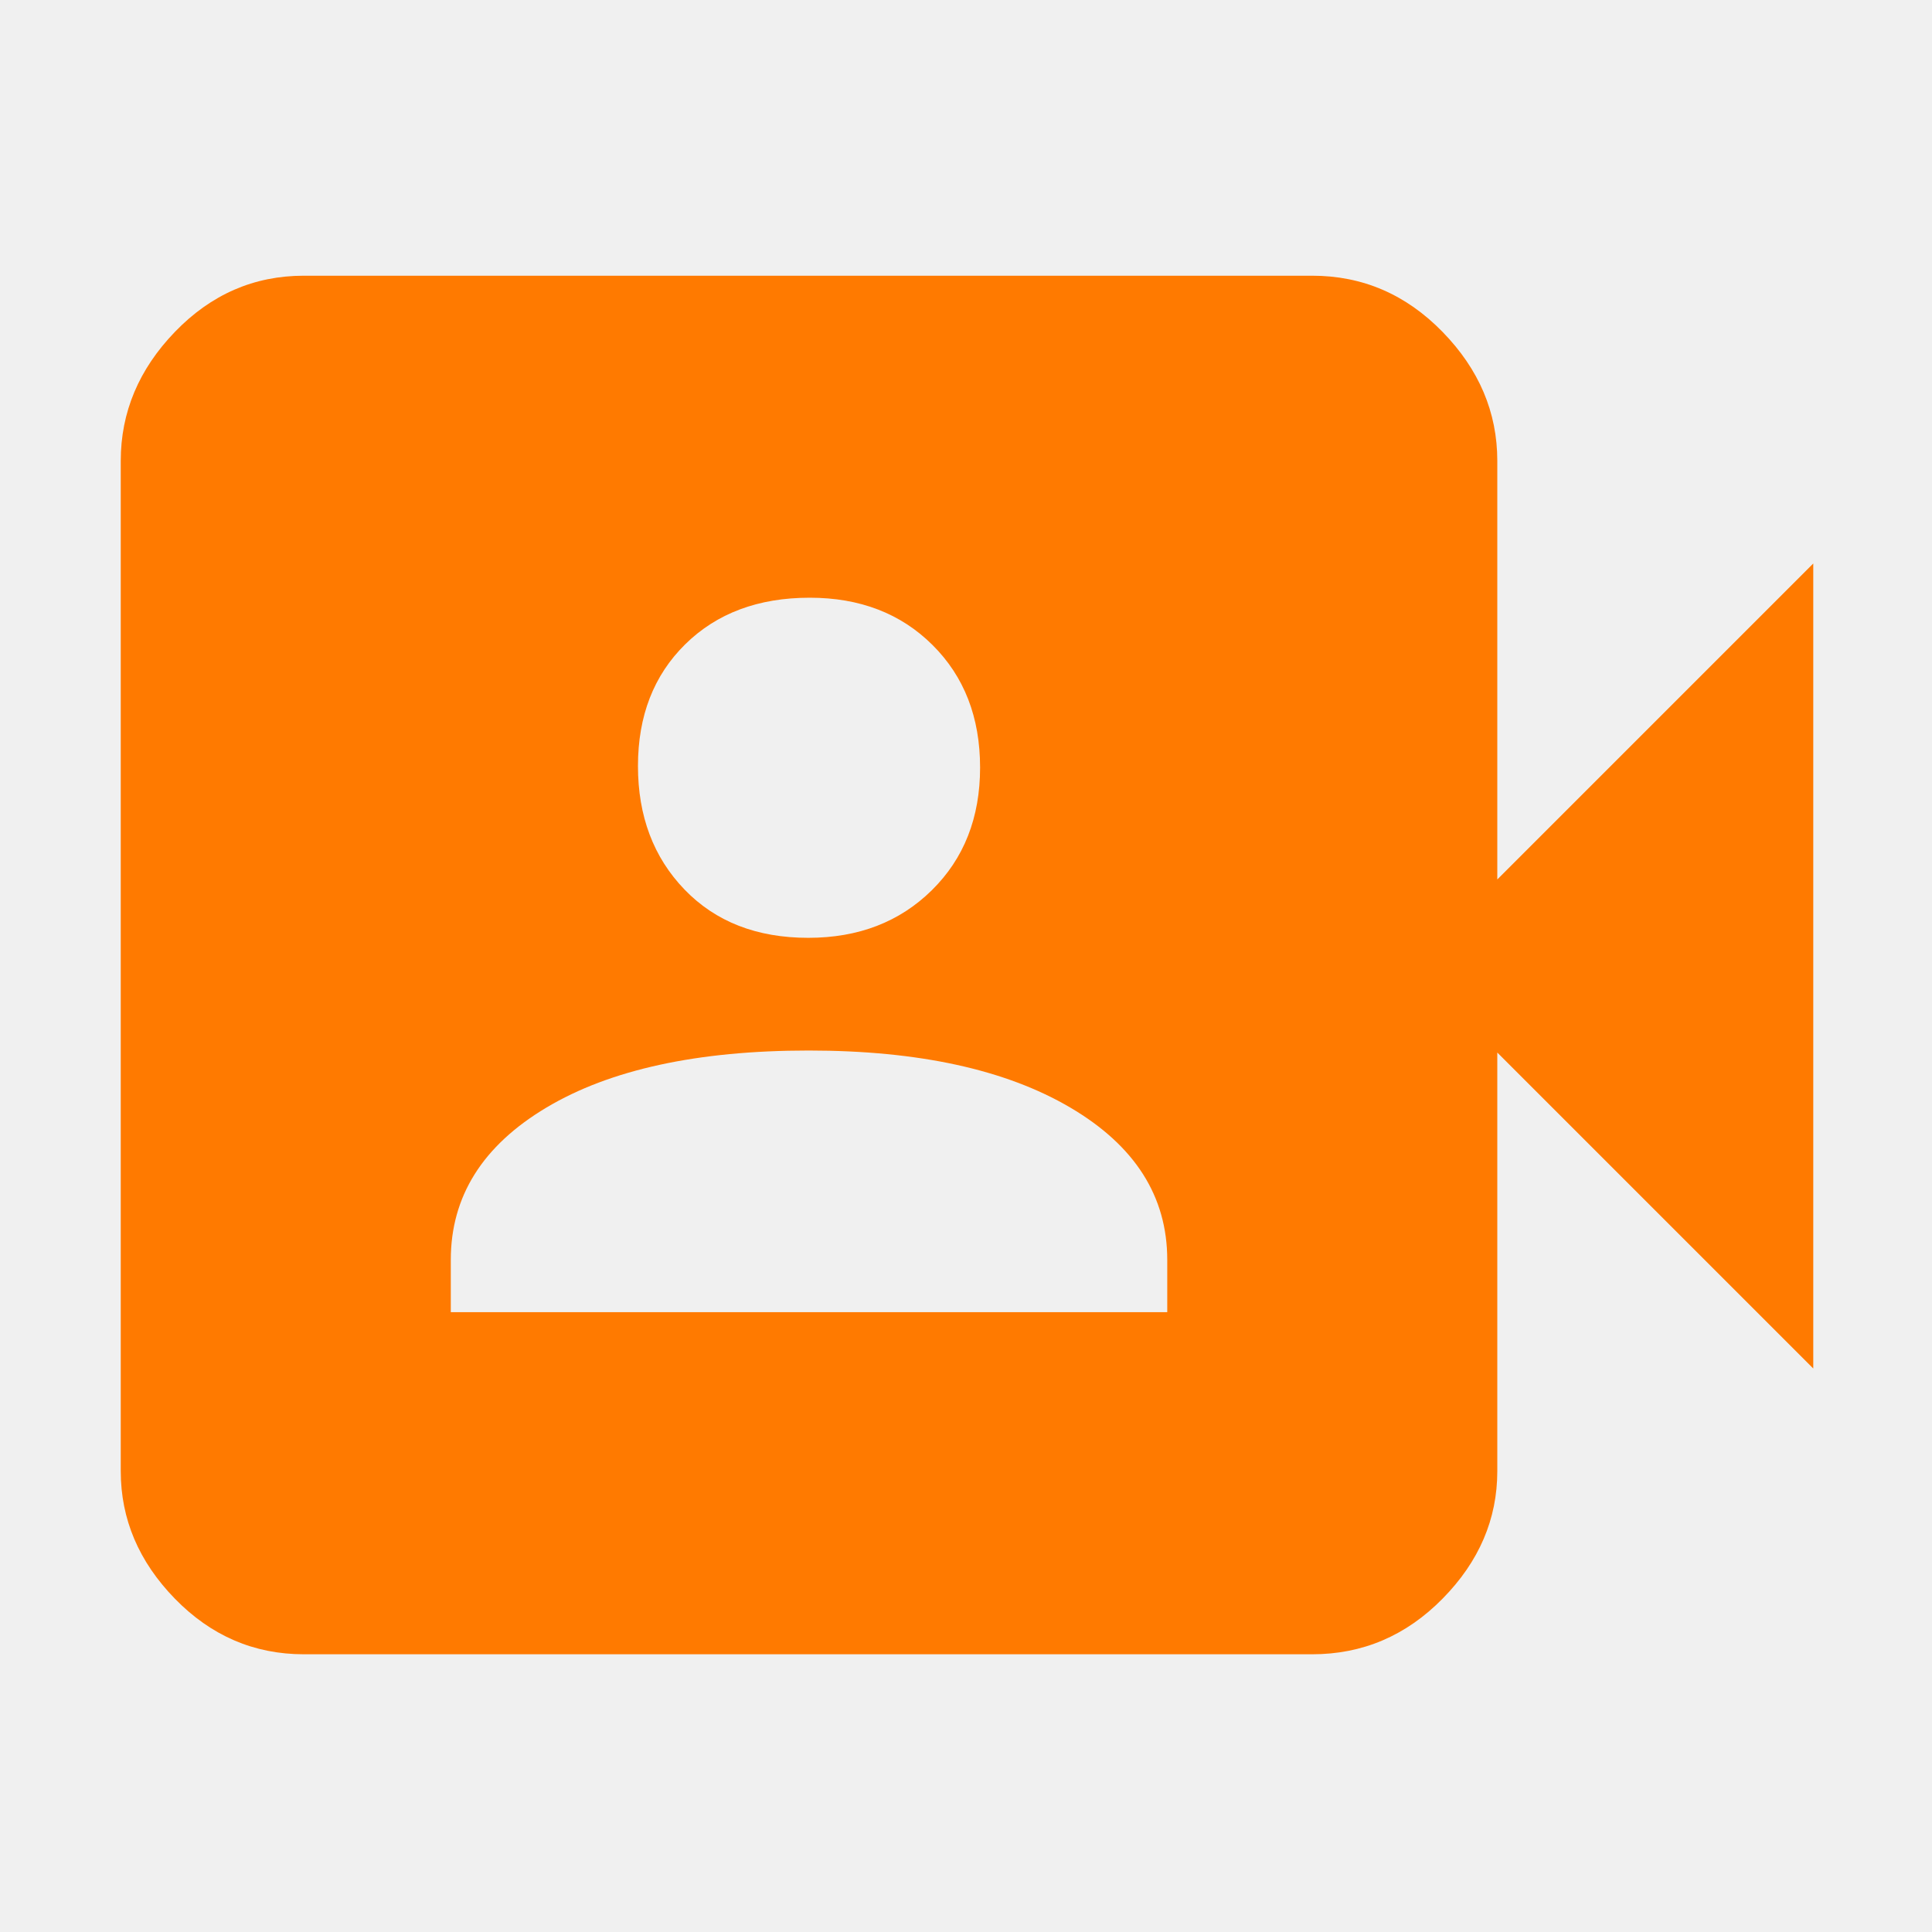
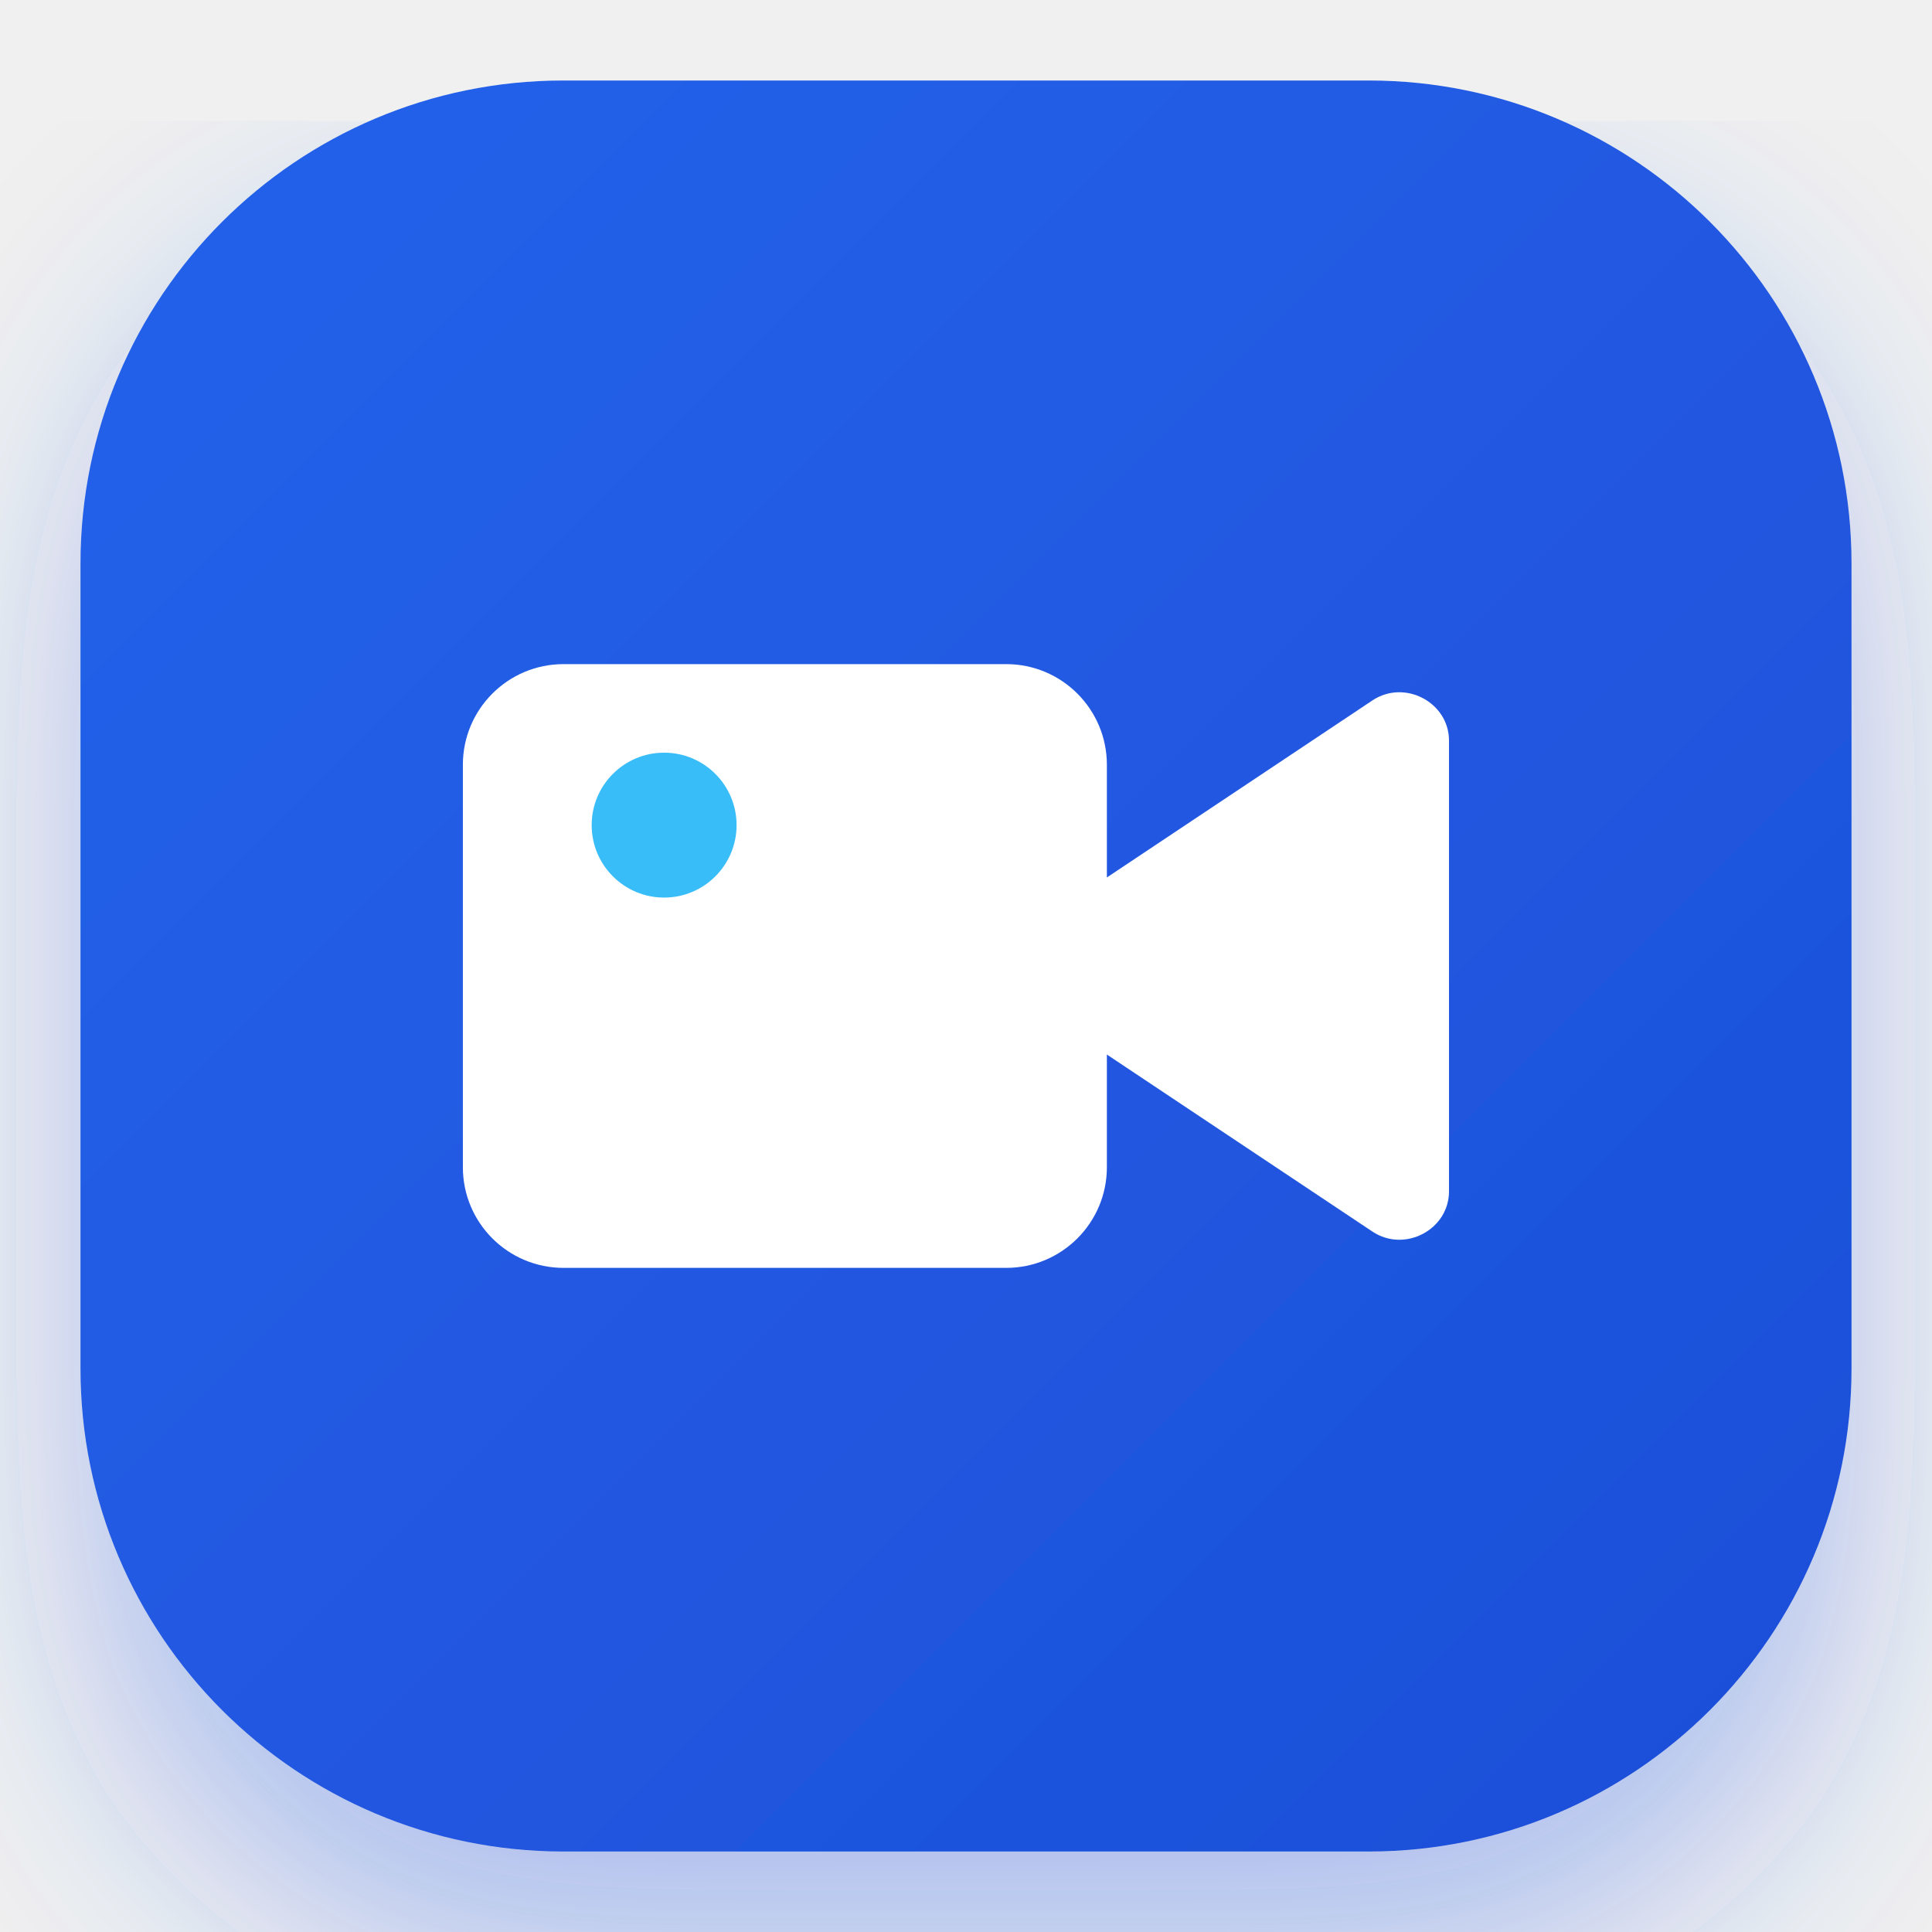
- <svg xmlns="http://www.w3.org/2000/svg" height="48px" viewBox="0 -960 960 960" width="48px" fill="#ff7a00">
-   <path d="M224-308h356v-26q0-47.31-48.17-75.65-48.17-28.35-130-28.35-82.83 0-130.33 28.35Q224-381.31 224-334v26Zm177.63-186Q439-494 463-517.63t24-61q0-37.37-23.63-60.87t-61-23.5q-38.37 0-61.87 23.13t-23.5 60.5Q317-542 340.13-518t61.5 24ZM151-138q-37.17 0-64.09-27.61Q60-193.22 60-229v-502q0-36.19 26.91-64.09Q113.83-823 151-823h501q37.59 0 64.79 27.91Q744-767.19 744-731v208l157-157v400L744-437v208q0 35.78-27.21 63.39Q689.59-138 652-138H151Z" />
+ <svg xmlns="http://www.w3.org/2000/svg" viewBox="0 0 48 48" width="48" height="48">
+   <defs>
+     <linearGradient id="liveLinkGrad" x1="0%" y1="0%" x2="100%" y2="100%">
+       <stop offset="0%" stop-color="#2563eb" />
+       <stop offset="100%" stop-color="#1d4ed8" />
+     </linearGradient>
+     <filter id="liveLinkGlow" x="-20%" y="-20%" width="140%" height="140%">
+       <feDropShadow dx="0" dy="3" stdDeviation="3" flood-color="#2563eb" flood-opacity="0.35" />
+     </filter>
+   </defs>
+   <rect x="2" y="2" width="44" height="44" rx="12" fill="url(#liveLinkGrad)" filter="url(#liveLinkGlow)" />
+   <path d="M14 16.5C12.62 16.5 11.5 17.62 11.5 19V29C11.5 30.38 12.62 31.5 14 31.5H25C26.38 31.5 27.5 30.38 27.5 29V26.2L34.1 30.6C34.9 31.13 36 30.55 36 29.6V18.4C36 17.45 34.9 16.87 34.1 17.4L27.5 21.8V19C27.5 17.62 26.38 16.5 25 16.5H14Z" fill="#ffffff" />
+   <circle cx="16.5" cy="20.5" r="1.8" fill="#38bdf8" />
</svg>
